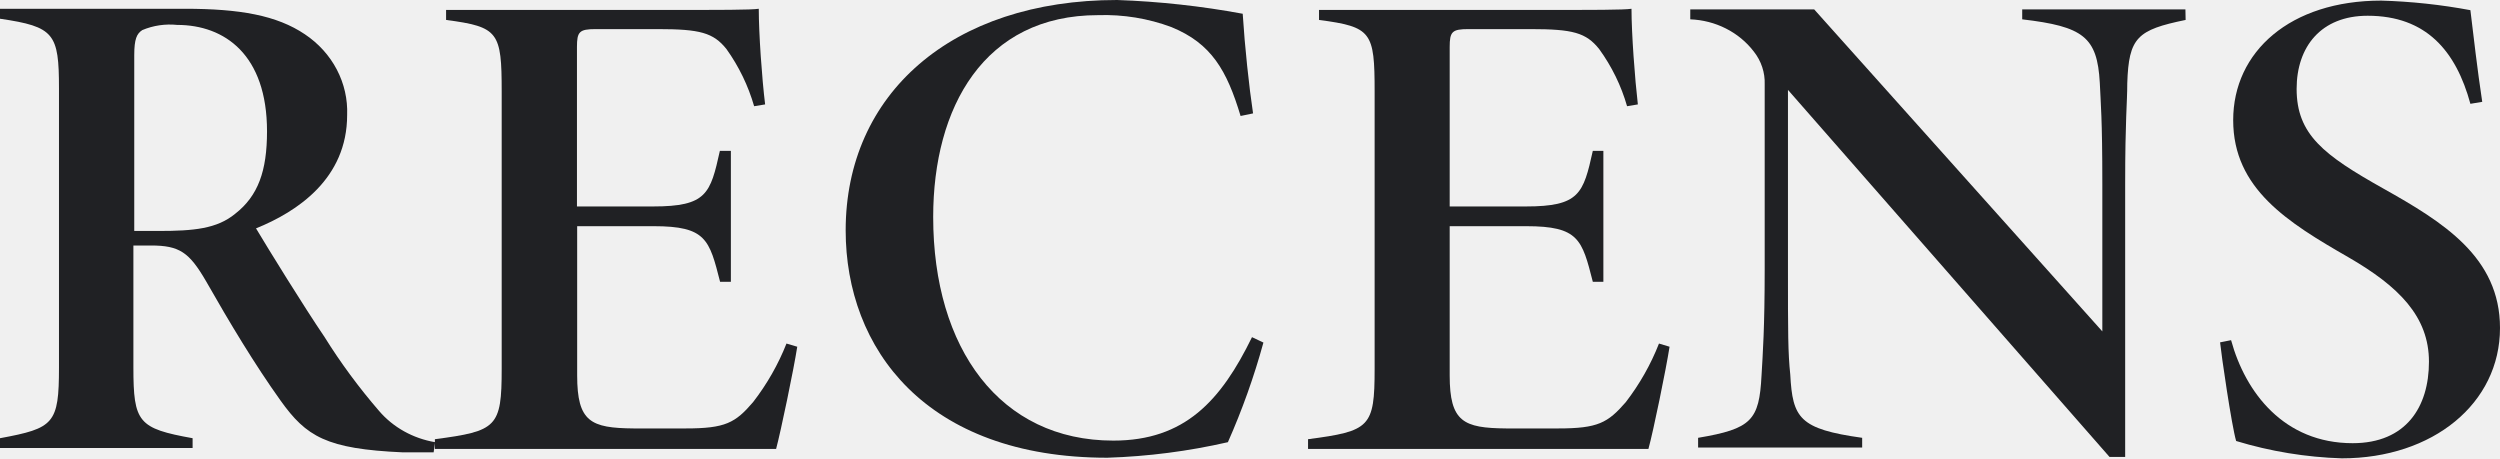
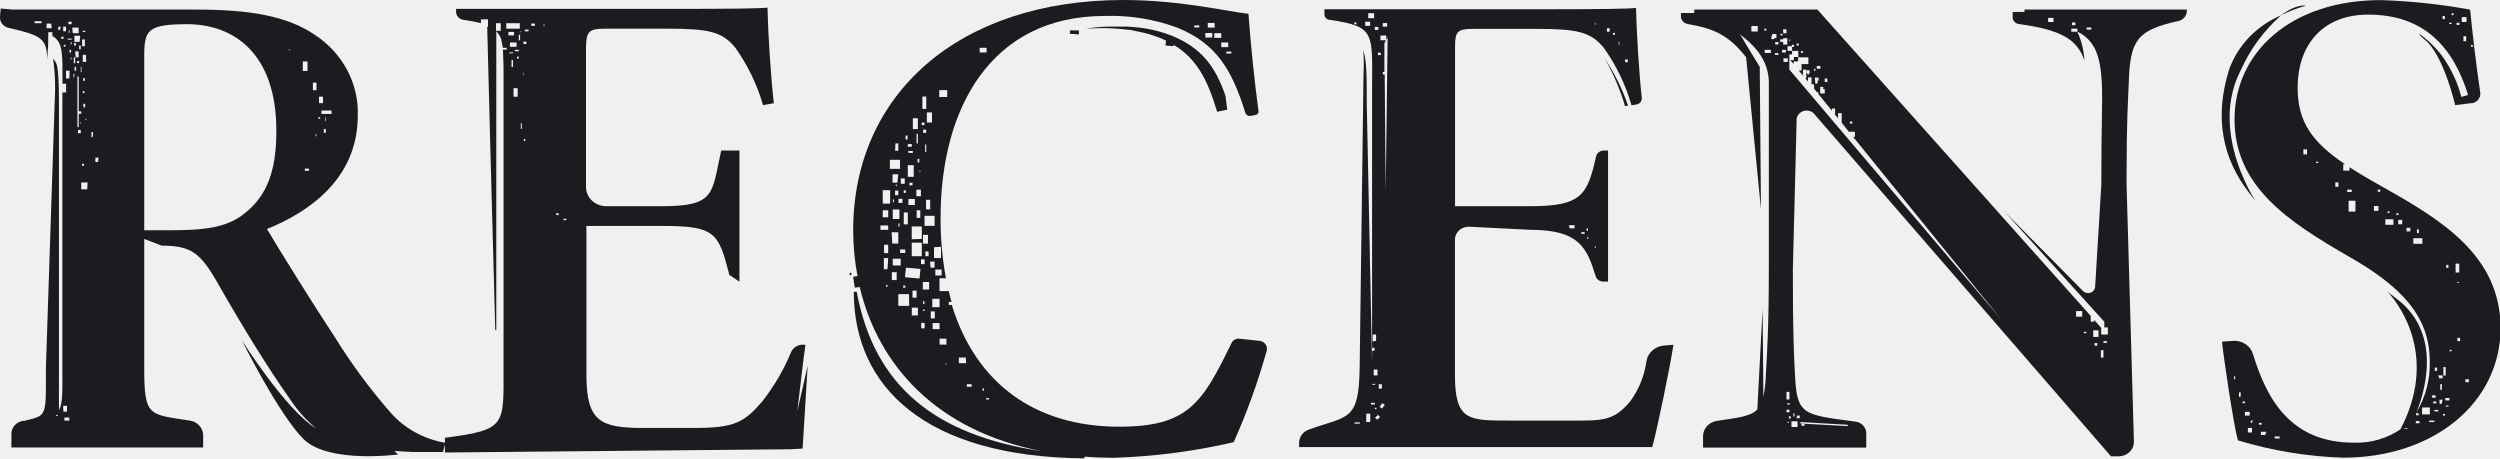
<svg xmlns="http://www.w3.org/2000/svg" width="120" height="22" viewBox="0 0 120 22" fill="none">
-   <path d="M20.814 21.713H19.342C15.658 21.55 14.704 20.957 13.466 19.226C12.228 17.495 11.021 15.486 9.884 13.487C9.082 12.11 8.616 11.784 7.246 11.784H6.403V17.638C6.403 20.278 6.637 20.565 9.245 21.034V21.503H0V21.034C2.588 20.556 2.831 20.345 2.831 17.638V4.247C2.831 1.607 2.608 1.282 0 0.899V0.421H8.869C11.518 0.421 13.284 0.737 14.633 1.645C15.286 2.081 15.814 2.664 16.168 3.34C16.522 4.017 16.692 4.765 16.663 5.519C16.663 8.57 14.278 10.158 12.289 10.962C12.857 11.918 14.583 14.711 15.577 16.175C16.352 17.419 17.228 18.605 18.195 19.724C18.87 20.513 19.826 21.046 20.885 21.225L20.814 21.713ZM7.621 11.086C9.296 11.086 10.412 10.981 11.285 10.264C12.391 9.403 12.817 8.207 12.817 6.303C12.817 2.63 10.787 1.196 8.504 1.196C7.932 1.137 7.355 1.223 6.83 1.444C6.566 1.617 6.444 1.865 6.444 2.65V11.086H7.621Z" fill="#202124" />
-   <path d="M38.268 16.643C38.096 17.753 37.477 20.709 37.253 21.55H20.875V21.082C23.848 20.69 24.081 20.508 24.081 17.705V4.4C24.081 1.53 23.929 1.291 21.412 0.957V0.478H31.56C34.777 0.478 36.015 0.478 36.421 0.421C36.421 1.617 36.574 3.778 36.726 5.012L36.198 5.098C35.918 4.121 35.469 3.193 34.869 2.353C34.239 1.569 33.6 1.397 31.581 1.397H28.597C27.806 1.397 27.694 1.521 27.694 2.257V9.91H31.347C33.925 9.91 34.097 9.297 34.554 7.241H35.082V13.525H34.564C34.047 11.497 33.894 10.857 31.378 10.857H27.704V18.021C27.704 20.25 28.354 20.546 30.414 20.565H32.92C34.818 20.565 35.295 20.297 36.147 19.303C36.816 18.439 37.355 17.493 37.751 16.49L38.268 16.643Z" fill="#202124" />
-   <path d="M60.644 16.443C60.197 18.073 59.628 19.671 58.939 21.225C57.043 21.659 55.105 21.909 53.155 21.971C44.418 21.971 40.592 16.72 40.592 11.057C40.592 4.524 45.666 0 53.622 0C55.646 0.071 57.662 0.292 59.65 0.66C59.751 2.257 59.954 4.161 60.147 5.443L59.548 5.567C58.889 3.377 58.148 2.085 56.23 1.301C55.111 0.883 53.912 0.688 52.709 0.727C47.229 0.727 44.793 5.156 44.793 10.416C44.793 16.73 48 21.149 53.439 21.149C56.869 21.149 58.605 19.236 60.096 16.184L60.644 16.443Z" fill="#202124" />
-   <path d="M80.139 16.643C79.966 17.753 79.357 20.709 79.124 21.55H62.786V21.082C65.759 20.69 65.982 20.508 65.982 17.705V4.4C65.982 1.53 65.84 1.291 63.313 0.957V0.478H73.461C76.678 0.478 77.906 0.478 78.312 0.421C78.312 1.617 78.474 3.778 78.617 5.012L78.099 5.098C77.82 4.119 77.367 3.191 76.759 2.353C76.13 1.569 75.501 1.397 73.472 1.397H70.488C69.696 1.397 69.585 1.521 69.585 2.257V9.91H73.238C75.816 9.91 75.998 9.297 76.455 7.241H76.962V13.525H76.455C75.937 11.497 75.785 10.857 73.258 10.857H69.585V18.021C69.585 20.25 70.244 20.546 72.294 20.565H74.801C76.698 20.565 77.175 20.297 78.038 19.303C78.703 18.438 79.239 17.492 79.631 16.49L80.139 16.643Z" fill="#202124" />
-   <path d="M104.91 0.957C102.586 1.435 102.18 1.798 102.109 3.998C102.109 4.955 102.008 5.672 102.008 8.848V21.933H101.257L85.822 4.314V12.923C85.822 15.964 85.822 16.921 85.933 17.983C86.045 20.068 86.37 20.594 89.384 21.015V21.483H81.509V21.015C84.076 20.584 84.442 20.173 84.553 18.03C84.614 16.978 84.705 15.735 84.705 12.923V4.056C84.727 3.485 84.541 2.925 84.178 2.468C83.827 2.011 83.371 1.635 82.843 1.368C82.316 1.101 81.731 0.951 81.133 0.928V0.45H87.08L100.912 15.907V8.819C100.912 5.644 100.831 4.936 100.79 3.97C100.668 1.77 99.998 1.272 97.066 0.928V0.45H104.9L104.91 0.957Z" fill="#202124" />
-   <path d="M118.579 4.983C117.889 2.449 116.458 0.756 113.647 0.756C111.405 0.756 110.238 2.248 110.238 4.266C110.238 6.457 111.536 7.442 114.398 9.049C117.26 10.656 120 12.339 120 15.744C120 19.36 116.783 22 112.409 22C110.685 21.947 108.977 21.667 107.335 21.168C107.122 20.46 106.615 16.978 106.564 16.433L107.092 16.328C107.782 18.853 109.639 21.273 112.927 21.273C115.494 21.273 116.59 19.532 116.59 17.361C116.59 15.19 115.139 13.745 112.724 12.349C109.811 10.675 107.193 9.058 107.193 5.768C107.193 2.477 109.933 0.029 114.297 0.029C115.735 0.07 117.168 0.224 118.579 0.488C118.721 1.655 118.914 3.357 119.147 4.888L118.579 4.983Z" fill="#202124" />
+   <g clip-path="url(#clip0_83_991)">
+     <path d="M51.786 1.656V1.459H51.355V1.624C51.499 1.627 51.643 1.638 51.786 1.656Z" fill="#1B1C20" />
+     <path d="M56.335 2.216C56.338 2.195 56.338 2.173 56.335 2.152C57.449 2.822 57.963 3.831 58.423 5.364L58.907 5.263C58.878 5.061 58.854 4.836 58.825 4.606C58.341 3.189 57.672 2.312 56.286 1.73C55.726 1.507 55.133 1.364 54.528 1.308L54.102 1.276C53.864 1.276 53.617 1.276 53.365 1.276C52.951 1.275 52.538 1.308 52.13 1.376C52.333 1.376 52.546 1.349 52.764 1.349C53.221 1.346 53.678 1.372 54.13 1.427C54.276 1.427 54.416 1.473 54.557 1.5C54.955 1.571 55.343 1.684 55.715 1.835L55.971 1.95L55.943 2.184L56.335 2.216Z" fill="#1B1C20" />
+     <path d="M38.273 19.729C38.414 18.568 38.559 17.219 38.661 16.554C38.524 16.528 38.382 16.547 38.257 16.608C38.133 16.669 38.035 16.768 37.978 16.889C37.628 17.74 37.159 18.542 36.583 19.275C35.73 20.27 35.25 20.541 33.366 20.541H30.851C28.812 20.541 28.148 20.22 28.148 17.995V10.846H31.811C34.32 10.846 34.495 11.163 35.008 13.195L35.493 13.521V7.226H34.616C34.16 9.286 34.359 9.897 31.786 9.897H29.098C28.845 9.897 28.602 9.803 28.421 9.636C28.24 9.469 28.135 9.241 28.128 9.002V2.244C28.148 1.505 28.264 1.376 29.068 1.376H32.024C34.039 1.376 34.669 1.523 35.299 2.294C35.896 3.138 36.344 4.067 36.626 5.047L37.145 4.955C36.999 3.726 36.864 1.565 36.839 0.367C36.432 0.408 35.212 0.427 31.995 0.427H21.893V0.564C21.892 0.657 21.926 0.747 21.989 0.818C22.053 0.889 22.141 0.935 22.237 0.95C22.523 0.989 22.806 1.042 23.085 1.11V0.927H23.424V1.289H23.386C23.419 2.863 23.666 11.943 23.773 15.843H23.822V1.5C23.95 1.628 24.038 1.787 24.078 1.959V1.707V1.996C24.102 2.088 24.117 2.184 24.136 2.294H24.325V2.381H24.141C24.141 2.634 24.17 2.936 24.17 3.299C24.17 3.661 24.17 3.955 24.17 4.359V17.637C24.17 20.436 24.316 20.624 21.356 21.014V21.252C20.31 21.069 19.368 20.537 18.701 19.752C17.731 18.635 16.856 17.448 16.084 16.201C15.116 14.742 13.376 11.947 12.814 10.993C14.801 10.19 17.174 8.598 17.174 5.542C17.199 4.785 17.023 4.034 16.662 3.358C16.302 2.682 15.768 2.101 15.111 1.67C13.769 0.766 12.015 0.459 9.379 0.459H0.591L0.034 0.408L-0 0.803C-0.009 0.922 0.026 1.04 0.1 1.138C0.173 1.235 0.28 1.305 0.402 1.335C1.938 1.684 2.267 1.835 2.257 2.84C2.301 2.47 2.321 2.098 2.316 1.725C2.316 1.693 2.316 1.665 2.316 1.633V1.546H2.514V1.725C3.038 2.028 2.999 2.597 2.999 4.019H3.173V4.437H2.994V17.618C2.994 18.802 3.018 19.371 2.829 19.683C2.829 19.343 2.829 18.894 2.829 18.256V4.914C2.829 2.799 2.679 3.056 2.548 2.803C2.646 3.487 2.672 4.179 2.626 4.868L2.204 17.632C2.204 20.055 2.267 19.926 1.163 20.201H1.095C0.942 20.228 0.805 20.304 0.705 20.416C0.605 20.528 0.549 20.67 0.547 20.816V21.477H0.736H1.366H9.752V20.908C9.755 20.735 9.691 20.567 9.574 20.435C9.457 20.303 9.293 20.215 9.113 20.188C7.112 19.88 6.923 20.009 6.923 17.605V11.47L7.761 11.791C9.127 11.791 9.592 12.108 10.392 13.489C11.521 15.476 12.785 17.559 13.958 19.215C14.291 19.718 14.701 20.173 15.174 20.564C13.72 19.692 11.603 16.325 11.603 16.325C11.603 16.325 13.362 19.866 14.563 21.069C15.765 22.271 19.117 21.812 19.117 21.812L18.928 21.647L19.81 21.697C20.159 21.697 21.07 21.697 21.264 21.697L21.356 21.335V21.72L37.963 21.564L38.525 21.532L38.768 17.559L38.273 19.729ZM24.035 1.477H23.807V1.115H24.035V1.477ZM1.996 1.115H1.657V1.019H1.996V1.115ZM2.48 1.354H2.238V1.133H2.461L2.48 1.354ZM2.786 19.972H2.689V19.926H2.766L2.786 19.972ZM4.137 5.698V5.763H4.103V5.698H4.137ZM4.137 2.969H3.973V2.629H4.128L4.137 2.969ZM4.055 4.377V4.469H3.973V4.377H4.055ZM3.997 3.882V3.748H4.074V3.882H3.997ZM3.997 4.983H4.089V5.148H4.006L3.997 4.983ZM3.973 1.477H4.099V1.532H3.973V1.477ZM3.943 1.895H4.074V2.216H3.943V1.895ZM3.943 7.859H4.031V7.96H3.943V7.859ZM3.91 3.212V3.464H3.876V3.212H3.91ZM3.876 2.367H3.798V2.184H3.876V2.367ZM3.556 2.184V2.069H3.648V2.184H3.556ZM3.609 2.753V3.033H3.541V2.753H3.609ZM3.609 2.468H3.774V2.753H3.633L3.609 2.468ZM3.701 2.927H3.798V3.028H3.701V2.927ZM3.822 2.01H3.57V1.716H3.847L3.822 2.01ZM3.241 1.854H3.44V1.904H3.265L3.241 1.854ZM3.304 1.583V1.445H3.338V1.583H3.304ZM2.645 1.124H2.844H2.669H2.645ZM2.887 1.436H2.8V1.28H2.907L2.887 1.436ZM2.936 1.854V1.766H3.052V1.863L2.936 1.854ZM3.13 2.239H3.062V2.152H3.154L3.13 2.239ZM3.033 1.5V1.28H3.168V1.5H3.033ZM3.033 19.477H3.217V19.761H3.042L3.033 19.477ZM3.328 20.188H3.091V20.041H3.328V20.188ZM3.328 3.771H3.168V3.395H3.343L3.328 3.771ZM3.328 2.395H3.411V2.523H3.343L3.328 2.395ZM3.425 2.854H3.391V2.776H3.44L3.425 2.854ZM3.425 2.133H3.391V2.037H3.459L3.425 2.133ZM3.425 1.161H3.285V1.042H3.449L3.425 1.161ZM3.469 1.326H3.774V1.592H3.493L3.469 1.326ZM3.556 3.726H3.527V3.542H3.58L3.556 3.726ZM3.58 3.212H3.653V3.395H3.58V3.212ZM3.658 9.704V9.245V9.704ZM3.716 3.671H3.779V5.345H3.9V5.464H3.779V6.098H3.716V3.671ZM3.876 5.873V5.932H3.847V5.873H3.876ZM3.876 6.396H3.745V6.24H3.876V6.396ZM4.186 9.089H3.9V8.759H4.205L4.186 9.089ZM4.452 6.579H4.389V6.341H4.472L4.452 6.579ZM4.709 7.772H4.578V7.566H4.728L4.709 7.772ZM15.639 6.373H15.542V6.194H15.639V6.373ZM15.639 5.822H15.61V5.634H15.639V5.822ZM15.915 5.469H15.43V5.304H15.915V5.469ZM15.309 4.639H15.503V4.951H15.314L15.309 4.639ZM15.28 5.625H15.367V5.698H15.28V5.625ZM15.183 6.543H15.149V6.423H15.183V6.543ZM15.019 3.969H15.193V4.331H15.019V3.969ZM14.839 8.199H14.631V8.093H14.815L14.839 8.199ZM14.534 2.95H14.762V3.409H14.534V2.95ZM13.866 2.358H13.899V2.423H13.866V2.358ZM11.743 10.241C10.876 10.947 9.762 11.053 8.095 11.053H6.923V2.615C6.923 1.835 7.044 1.583 7.311 1.409C7.577 1.234 8.066 1.161 8.977 1.161C11.259 1.161 13.265 2.597 13.265 6.272C13.265 8.171 12.838 9.378 11.743 10.241ZM24.301 1.376V1.115H24.95V1.376H24.301ZM24.708 2.39H24.907V2.459H24.708V2.39ZM24.476 2.248V2.037H24.795V2.248H24.476ZM24.403 1.532H24.674V1.698H24.403V1.532ZM24.626 3.212H24.553V2.886H24.626V3.212ZM24.626 2.56H24.442V2.514H24.626V2.56ZM24.849 4.643H24.65V4.235H24.849V4.643ZM24.902 2.808H24.815V2.721H24.902V2.808ZM24.965 1.936H24.902V1.665H24.965V1.936ZM25.047 6.189H24.999V5.919H25.047V6.189ZM25.047 1.542H24.955V1.519H25.047V1.542ZM25.125 3.588H25.101V3.487H25.125V3.588ZM25.212 6.772H25.144V6.676H25.212V6.772ZM25.265 2.111H25.125V1.996H25.265V2.111ZM25.362 1.505H25.193V1.422H25.377L25.362 1.505ZM25.677 1.239H25.503V1.133H25.677V1.239ZM26.162 1.216H26.065V1.188H26.162V1.216ZM26.811 10.323H26.699V10.232H26.811V10.323ZM27.184 10.571H27.048V10.502H27.184V10.571Z" fill="#1B1C20" />
+     <path d="M109.492 0.734C109.87 0.541 110.27 0.387 110.684 0.275C110.684 0.275 110.247 0.161 109.492 0.734Z" fill="#1B1C20" />
+     <path d="M114.419 9.002C113.799 8.653 113.251 8.337 112.776 8.025V8.19H112.476V7.882H112.558C111.008 6.836 110.286 5.873 110.286 4.212C110.286 2.198 111.449 0.702 113.678 0.702C116.332 0.702 117.747 2.23 118.469 4.556L118.144 4.652C117.996 4.078 117.759 3.528 117.442 3.019C116.846 1.991 115.533 1.184 116.42 1.932C117.306 2.68 117.849 5.047 117.849 5.047L118.585 4.955H118.653C118.779 4.935 118.891 4.869 118.965 4.771C119.039 4.673 119.07 4.551 119.05 4.432C118.842 3.019 118.672 1.532 118.566 0.463C117.156 0.205 115.728 0.052 114.293 0.005C109.976 5.68521e-05 107.258 2.505 107.258 5.735C107.258 8.965 109.855 10.645 112.752 12.319C115.175 13.696 116.628 15.136 116.628 17.329C116.657 18.191 116.436 19.043 115.989 19.793C116.289 19.064 117.335 16.095 115.058 14.356C114.855 14.205 114.709 14.086 114.598 13.994C115.286 14.742 116.996 17.206 115.223 20.605C114.574 21.051 113.786 21.277 112.985 21.248C110.005 21.248 108.823 19.243 108.14 16.985C108.079 16.791 107.95 16.623 107.773 16.509C107.596 16.396 107.384 16.343 107.171 16.361L106.657 16.398C106.701 16.953 107.215 20.431 107.418 21.137C109.054 21.634 110.754 21.913 112.471 21.968C116.831 21.968 120.029 19.325 120.029 15.719C120 12.287 117.243 10.585 114.419 9.002ZM118.6 2.156H118.697V2.244H118.614L118.6 2.156ZM118.377 1.978H118.246V1.739H118.377V1.978ZM118.164 0.821H118.392V1.055H118.164V0.821ZM117.917 1.092H118.052V1.198H117.917V1.092ZM117.679 0.633H117.767V0.725H117.679V0.633ZM117.563 1.092H117.679V1.156H117.563V1.092ZM117.243 0.771H117.355V0.918H117.243V0.771ZM110.737 7.41H110.562V7.167H110.737V7.41ZM111.275 7.823H111.173V7.763H111.275V7.823ZM112.243 8.965H112.098V8.754H112.243V8.965ZM112.665 9.213V9.103H112.883V9.213H112.665ZM113.062 10.158H112.733V9.635H113.062V10.158ZM114.167 10.126H113.949V9.887H114.167V10.126ZM114.254 9.208H114.133V9.103H114.254V9.208ZM116.013 11.011H116.105V11.186H116.013V11.011ZM114.603 10.149H114.7V10.222H114.603V10.149ZM114.884 10.791H114.496V10.525H114.884V10.791ZM115.029 10.332V10.232H115.126V10.314L115.029 10.332ZM115.305 10.764H115.116V10.553H115.305V10.764ZM115.698 11.108H115.514V10.934H115.698V11.108ZM116.274 11.704H115.838V11.434H116.274V11.704ZM107.287 18.206H107.234V18.059H107.287V18.206ZM107.549 19.045H107.471V18.834H107.554L107.549 19.045ZM107.757 19.353H107.646V19.27H107.757V19.353ZM107.757 19.77H107.985V19.949H107.757V19.77ZM108.096 20.757H107.898V20.541H108.096V20.757ZM108.096 20.298H108.038V20.188H108.135L108.096 20.298ZM108.426 20.298H108.557V20.385H108.426V20.298ZM108.731 20.881H108.523V20.725H108.784L108.731 20.881ZM109.424 21.046H109.182V20.949H109.424V21.046ZM115.567 20.587H115.412V20.555H115.567V20.587ZM117.418 12.714H117.524V12.861H117.418V12.714ZM117.282 17.618H117.393V18.027H117.282V17.618ZM117.035 18.018H117.243V18.16H117.079L117.035 18.018ZM117.209 18.43V18.71H117.132V18.444L117.209 18.43ZM116.87 17.646H116.982V17.802H116.87V17.646ZM116.725 18.977H116.909V19.096H116.759L116.725 18.977ZM116.943 19.27V19.362H116.793V19.27H116.943ZM115.974 19.83H116.095V19.935H115.974V19.83ZM116.134 20.316H115.959V20.211H116.134V20.316ZM116.26 19.559H116.633V19.89H116.26V19.559ZM116.851 20.257H116.599V20.188H116.851V20.257ZM117.035 19.747H116.851V19.674H117.035V19.747ZM117.2 19.385H117.098V19.188H117.243L117.2 19.385ZM117.364 19.945H117.263V19.871H117.364V19.945ZM117.529 19.518H117.398V19.467H117.529V19.518ZM117.573 19.22H117.374V19.105H117.573V19.22ZM117.679 16.861H117.582V16.793H117.679V16.861ZM117.868 12.654H118.043V13.081H117.868V12.654ZM117.946 13.535H118.033V13.576H117.946V13.535ZM118.086 16.37H117.955V16.219H118.086V16.37ZM118.338 18.339V18.206H118.503V18.352L118.338 18.339Z" fill="#1B1C20" />
+     <path d="M107.554 3.377C107.997 2.377 108.657 1.477 109.492 0.734C108.913 0.981 108.395 1.337 107.967 1.78C107.54 2.223 107.213 2.745 107.006 3.313C106.25 5.676 106.711 7.667 107.975 9.277C109.24 10.888 105.742 6.882 107.554 3.377Z" fill="#1B1C20" />
+     <path d="M86.106 2.886H85.936L86.091 3.074V2.946H86.309V2.735H86.106V2.886Z" fill="#1B1C20" />
+     <path d="M97.176 0.574H96.609V0.84C96.611 0.916 96.641 0.989 96.694 1.046C96.747 1.103 96.82 1.141 96.9 1.152C98.838 1.427 99.681 1.822 100.054 2.9C100.026 2.426 99.912 1.96 99.715 1.523H99.424V1.376H99.715V1.514C100.543 1.941 100.815 2.647 100.887 3.964C100.931 4.937 100.863 5.698 100.863 8.873L100.567 13.764C100.564 13.827 100.541 13.888 100.501 13.938C100.462 13.989 100.407 14.027 100.345 14.049C100.282 14.07 100.215 14.074 100.15 14.059C100.085 14.044 100.027 14.012 99.981 13.966L96.217 10.158L101.008 15.444V15.714H101.178V16.058H100.858V15.737L100.519 15.357V15.439H100.354V15.164L87.235 0.459H81.324V0.624H80.685V0.785C80.684 0.872 80.717 0.957 80.776 1.024C80.835 1.091 80.918 1.137 81.009 1.152C82.264 1.372 82.947 1.661 83.8 2.73C83.806 2.737 83.811 2.744 83.814 2.753L84.526 10.043L84.468 3.212L83.771 2.065C83.7 1.918 83.612 1.78 83.509 1.652C83.845 1.884 84.141 2.164 84.386 2.482C84.745 2.942 84.928 3.503 84.904 4.074V12.916C84.904 15.737 84.817 16.976 84.759 18.031C84.749 18.373 84.711 18.714 84.643 19.05L84.604 14.833C84.604 14.833 84.4 18.683 84.352 19.655C84.032 19.986 83.456 20.046 82.414 20.201C82.228 20.228 82.057 20.317 81.934 20.453C81.812 20.588 81.745 20.762 81.746 20.94V21.486H89.58V20.793C89.58 20.658 89.528 20.526 89.433 20.424C89.339 20.322 89.208 20.256 89.066 20.238C86.547 19.903 86.246 19.935 86.159 17.981C86.101 16.921 86.057 15.957 86.057 12.934L86.237 5.818C86.224 5.714 86.249 5.609 86.309 5.52C86.368 5.432 86.457 5.365 86.562 5.331C86.666 5.297 86.78 5.299 86.884 5.335C86.988 5.37 87.076 5.439 87.133 5.529L101.328 21.904H101.696C101.794 21.904 101.89 21.885 101.98 21.85C102.069 21.814 102.151 21.762 102.219 21.696C102.287 21.63 102.341 21.552 102.376 21.466C102.412 21.381 102.43 21.289 102.428 21.197L102.074 8.809C102.074 5.639 102.147 4.909 102.181 3.964C102.244 1.89 102.602 1.445 104.574 1.005C104.683 0.979 104.781 0.92 104.851 0.838C104.922 0.755 104.963 0.652 104.967 0.546V0.459H97.176V0.574ZM88.795 5.832H88.911V5.928H88.795V5.832ZM87.588 3.771H87.714V3.937H87.588V3.771ZM87.588 4.276V4.487H87.37V4.276V4.171H87.516V4.276H87.588ZM87.206 3.166H87.38V3.299H87.206V3.166ZM87.114 3.863V3.726H87.293V3.863H87.244V4.01H87.128V3.863H87.114ZM87.08 3.294H87.138V3.404H87.08V3.294ZM86.692 3.519V3.372H86.862V3.519H86.818V3.583H86.765V3.519H86.692ZM86.44 2.459H86.547V2.533H86.44V2.459ZM86.237 2.088H86.338V2.184H86.237V2.088ZM85.999 2.152H86.111V2.253H85.999V2.152ZM85.888 1.9H85.931V1.964H85.888V1.9ZM85.583 1.409H85.752V1.597H85.602L85.583 1.409ZM85.462 1.624H85.563V1.698H85.462V1.624ZM84.371 1.514H84.066V1.248H84.371V1.514ZM84.686 1.376H84.783V1.468H84.696L84.686 1.376ZM85.001 2.542H84.706V2.39H85.001V2.542ZM85.151 1.877H85.03V1.725H85.059V1.633H85.268V1.835H85.151V1.877ZM85.365 2.634H85.2V2.546H85.365V2.634ZM85.365 2.134H85.21V2.019H85.365V2.134ZM85.447 1.89H85.592V1.835H85.791V2.138H85.592V2.01H85.447V1.89ZM85.539 2.395H85.723V2.519H85.539V2.395ZM85.607 2.799H85.815V2.973H85.607V2.799ZM85.752 18.811H85.893V19.174H85.752V18.811ZM85.907 19.353V19.417H85.796V19.353H85.907ZM85.762 19.665H85.893V19.789H85.752L85.762 19.665ZM85.868 20.293H85.801V20.243H85.868V20.293ZM85.956 20.091H85.868V19.981H85.956V20.091ZM86.615 20.436H86.469V20.348H86.615V20.436ZM86.421 20.257L88.693 20.39V20.454L86.421 20.33V20.257ZM86.256 19.945H86.387V20.073H86.237L86.256 19.945ZM86.082 19.834H86.135V19.991H86.082V19.834ZM86.28 20.224V20.495H85.99V20.224H86.28ZM88.218 6.088L85.888 3.336V2.799V2.611H86.019V2.441H85.801V2.216H86.019V2.441H86.319V2.753H86.803V3.074H86.474V3.381H86.338L86.542 3.629V3.34H86.702V3.753H86.653L86.784 3.914V3.716H86.954V4.047H87.075V4.253L87.215 4.428H87.283V4.515L87.932 5.313V5.208H88.087V5.464H88.053L88.228 5.68V5.432H88.402V5.891L88.766 6.35V6.322H89.037V6.57H88.95L96.072 15.347L88.218 6.088ZM99.947 15.2H99.652V14.93H99.947V15.2ZM100.146 15.99H100.025V15.93H100.146V15.99ZM100.669 16.591H100.538V16.467H100.669V16.591ZM100.727 16.173H100.475V15.857H100.727V16.173ZM100.965 17.164H100.844V16.811H100.965V17.164ZM101.129 16.458H100.965V16.375H101.129V16.458ZM100.161 1.317H100.383V1.422H100.161V1.317ZM99.904 1.152H99.952H99.904ZM99.453 1.078H99.618V1.211H99.453V1.078ZM98.31 0.858H98.567V1.055H98.31V0.858Z" fill="#1B1C20" />
+     <path d="M40.865 13.095H40.783V13.205H40.865V13.095Z" fill="#1B1C20" />
+     <path d="M60.458 16.361L59.489 16.256C59.412 16.249 59.335 16.265 59.268 16.301C59.202 16.337 59.148 16.392 59.116 16.458C57.715 19.339 57.042 20.481 53.723 20.481C49.649 20.481 46.829 18.371 45.686 14.636H45.541V14.489H45.676C45.628 14.319 45.579 14.15 45.541 13.975H45.095V13.356H45.405C45.229 12.397 45.143 11.425 45.148 10.452C45.148 5.189 47.571 0.766 53.021 0.766C54.219 0.726 55.413 0.919 56.529 1.335C58.384 2.097 59.13 3.34 59.775 5.409C59.791 5.462 59.827 5.507 59.876 5.535C59.926 5.563 59.985 5.572 60.041 5.561L60.274 5.515C60.315 5.507 60.352 5.485 60.377 5.453C60.402 5.42 60.414 5.38 60.409 5.341C60.23 4.019 60.036 2.193 59.925 0.661C59.009 0.574 56.684 0 53.927 0C46.025 0 40.953 4.519 40.953 11.053C40.953 11.791 41.023 12.528 41.161 13.255L40.953 13.283L41.03 13.806L41.267 13.778C42.149 17.522 44.95 20.688 50.027 21.66C44.882 20.899 41.97 18.541 41.122 14.008H40.982C40.982 18.536 44.373 21.94 52.052 22V21.922C52.503 21.954 52.972 21.973 53.457 21.973C55.399 21.914 57.33 21.663 59.217 21.225C59.855 19.798 60.384 18.331 60.802 16.834C60.816 16.781 60.818 16.726 60.808 16.673C60.798 16.619 60.776 16.568 60.743 16.523C60.711 16.479 60.668 16.441 60.619 16.413C60.57 16.385 60.515 16.367 60.458 16.361ZM59.106 2.569H58.864V2.478H59.106V2.569ZM58.621 2.037H58.956V2.262H58.621V2.037ZM58.621 1.817H58.287V1.592H58.621V1.817ZM57.972 1.101H58.302V1.326H57.972V1.101ZM57.856 1.583H58.19V1.803H57.856V1.583ZM57.323 1.22H57.565V1.317H57.323V1.22ZM45.1 14.342V14.746H44.751V14.342H45.1ZM45.197 13.223H44.896V12.938H45.197V13.223ZM45.168 11.847V12.388H44.833V11.865L45.168 11.847ZM47.023 2.294H47.357V2.519H47.023V2.294ZM45.085 4.327H45.468V4.657H45.085V4.327ZM44.862 10.842H44.378V10.36H44.862V10.842ZM44.46 7.295H44.407V6.933H44.46V7.295ZM44.649 9.589V10.048H44.451V9.589H44.649ZM44.455 6.377H44.31V6.221H44.455V6.377ZM44.417 12.071H44.572V12.296H44.417V12.071ZM44.305 11.695V11.273H44.543V11.695H44.305ZM44.489 5.396H44.736V5.882H44.489V5.396ZM44.276 4.634H44.46V5.23H44.276V4.634ZM44.242 5.882H44.373V6.006H44.242V5.882ZM43.913 9.552V9.841H43.603V9.552H43.913ZM43.651 8.896V8.772H43.801V8.896H43.651ZM43.763 11.649H44.247V12.296H43.763V11.649ZM43.763 11.484V10.869H44.247V11.47L43.763 11.484ZM44 10.461V10.094H44.174V10.456L44 10.461ZM44.203 9.419H43.986V9.103H44.203V9.419ZM44.141 8.185H44.174V8.259H44.141V8.185ZM44.126 7.8H44.044V7.625H44.126V7.8ZM44.058 6.423V6.882H43.995V6.423H44.058ZM43.816 5.676H44.058V6.194H43.816V5.676ZM43.574 6.919H43.767V7.043H43.574V6.919ZM43.816 7.249V7.341H43.603V7.249H43.816ZM43.574 7.928H43.859V8.488H43.574V7.928ZM43.206 12.145V11.975H43.453V12.145H43.206ZM43.356 13.705H43.453V13.81H43.356V13.705ZM43.118 9.149V9.369H42.963V9.149H43.118ZM42.992 8.919V8.86H43.06V8.919H42.992ZM43.075 8.768H42.842V8.364H43.118L43.075 8.768ZM42.91 9.571V9.713H42.861V9.571H42.91ZM42.852 10.053H43.172V10.511H42.852V10.053ZM43.128 9.741V9.543H43.317V9.741H43.128ZM43.128 10.722H43.176V10.878H43.118L43.128 10.722ZM43.234 12.42V12.741H42.852V12.42H43.234ZM43.38 10.768V10.199H43.574V10.768H43.38ZM43.38 9.259V9.135H43.482V9.259H43.38ZM43.467 6.506H43.564V6.694H43.467V6.506ZM43.239 8.566H43.428V8.823H43.239V8.566ZM42.983 6.882H43.118V7.235H42.963L42.983 6.882ZM42.716 7.671H43.201V8.107H42.716V7.671ZM42.261 10.823H42.634V11.034H42.261V10.823ZM42.6 13.76H42.532V13.677H42.6V13.76ZM42.6 12.92H42.425V12.388H42.634L42.6 12.92ZM42.634 12.149H42.435V11.746H42.634V12.149ZM42.634 10.429H42.372V10.094H42.634V10.429ZM42.726 9.773H42.372V9.13H42.726V9.773ZM42.798 11.149H43.118V11.691H42.828L42.798 11.149ZM43.041 13.443H42.808V13.067H43.041V13.443ZM43.642 14.682H43.118V14.118H43.632L43.642 14.682ZM44.058 15.141H43.767V14.769H44.058V15.141ZM43.801 14.287V13.948H43.995V14.287H43.801ZM44.136 13.37L43.438 13.306L43.486 12.847L44.184 12.911L44.136 13.37ZM44.208 12.452H44.383V12.677H44.208V12.452ZM44.31 14.453H44.373V14.595H44.31V14.453ZM44.383 15.76H44.218V15.499H44.383V15.76ZM44.383 14.921H44.3V14.856H44.383V14.921ZM44.596 13.897H44.295V13.535H44.596V13.897ZM44.644 12.558H44.858V12.847H44.669L44.644 12.558ZM44.678 14.948H44.872V15.283H44.678V14.948ZM45.1 15.797H44.766V15.508H45.1V15.797ZM45.1 16.256H45.429V16.54H45.1V16.256ZM45.453 17.485H45.356V17.458H45.453V17.485ZM46.374 17.435H46.025V17.16H46.359L46.374 17.435ZM46.64 18.564H46.408V18.44H46.64V18.564ZM47.231 18.752H47.164V18.642H47.231V18.752ZM47.478 19.174H47.328V19.11H47.478V19.174Z" fill="#1B1C20" />
+     <path d="M78.146 5.07C77.877 4.279 77.502 3.523 77.032 2.822C77.445 3.541 77.77 4.303 78.001 5.093L78.146 5.07Z" fill="#1B1C20" />
+     <path d="M79.939 16.581C79.72 16.585 79.51 16.661 79.345 16.796C79.179 16.931 79.069 17.116 79.033 17.32C78.939 18.02 78.67 18.689 78.248 19.27C77.395 20.266 76.915 20.188 75.031 20.188H72.536C70.491 20.188 69.837 20.22 69.837 17.99V11.507C69.837 11.422 69.855 11.338 69.891 11.259C69.926 11.181 69.978 11.111 70.044 11.052C70.109 10.994 70.186 10.949 70.271 10.92C70.355 10.89 70.445 10.878 70.535 10.883L73.442 11.03C75.806 11.03 76.165 11.883 76.591 13.255C76.614 13.331 76.662 13.397 76.729 13.444C76.795 13.491 76.876 13.517 76.959 13.517H77.187V7.226H76.983C76.896 7.226 76.812 7.255 76.744 7.306C76.676 7.358 76.629 7.43 76.61 7.511C76.198 9.346 75.922 9.897 73.481 9.897H69.842V2.244C69.842 1.505 69.954 1.386 70.743 1.386H73.708C75.728 1.386 76.358 1.532 76.988 2.303C77.587 3.145 78.034 4.076 78.311 5.056L78.548 5.015C78.626 5.003 78.696 4.964 78.743 4.905C78.791 4.846 78.813 4.772 78.805 4.698C78.669 3.437 78.553 1.487 78.529 0.381C78.122 0.427 76.901 0.445 73.684 0.445H63.573V0.697C63.574 0.76 63.598 0.819 63.642 0.866C63.685 0.912 63.745 0.942 63.81 0.95C66.068 1.276 65.86 1.588 65.86 4.359V16.696H65.976V16.838H65.86V17.472L65.603 4.896C65.603 3.652 65.603 2.904 65.438 2.432C65.492 3.129 65.438 3.349 65.438 4.377L65.264 17.646C65.23 20.243 64.707 19.94 62.841 20.614C62.701 20.659 62.579 20.744 62.492 20.858C62.406 20.971 62.358 21.108 62.357 21.248V21.459H63.001H79.309C79.541 20.614 80.157 17.66 80.326 16.549L79.939 16.581ZM76.547 11.833H76.605V11.888H76.547V11.833ZM76.237 11.461H76.184V11.383H76.237V11.461ZM76.155 10.961H76.218V11.08H76.155V10.961ZM75.879 11.145H76.063V11.227H75.927L75.879 11.145ZM75.307 10.81H75.578V10.961H75.346L75.307 10.81ZM78.005 2.854H78.132V2.987H78.005V2.854ZM77.7 2H77.729V2.156H77.7V2ZM77.424 1.578H77.511V1.675H77.424V1.578ZM77.133 1.354H77.264V1.519H77.133V1.354ZM76.547 1.129H76.615V1.17H76.547V1.129ZM65.109 1.165H65.002V1.078H65.109V1.165ZM65.269 20.335H65.022V20.275H65.269V20.335ZM66.373 1.106H66.582V1.28H66.373V1.106ZM65.99 1.294H66.16V1.436H65.99V1.294ZM66.276 2.643H66.141V2.528H66.276V2.643ZM66.33 18.44V18.655H66.18V18.44H66.33ZM66.18 18.986H66.131H66.18ZM65.768 1.243H65.53V1.042H65.768V1.243ZM65.676 0.872V0.633H65.957V0.872H65.676ZM65.889 16.384V16.058H66.053V16.366L65.889 16.384ZM65.937 17.738H66.121V18.018H65.937V17.738ZM65.874 18.426H66.005V18.472H65.874V18.426ZM65.957 18.797V18.875V18.811V18.797ZM65.772 20.257H65.579V19.857H65.772V20.257ZM65.99 19.417H65.806V19.339H65.99V19.417ZM65.99 19.573H66.073V19.637H65.99V19.573ZM66.107 20.146L66 20.05L66.141 19.917L66.242 20.018L66.107 20.146ZM66.339 19.61L66.218 19.532L66.349 19.353L66.47 19.431L66.339 19.61ZM66.514 9.195L66.465 3.57H66.373V3.455H66.451V2.078L66.528 1.932H66.262V1.707H66.543V1.913L66.606 1.799L66.514 9.195Z" fill="#1B1C20" />
+   </g>
+   <defs>
+     <clipPath id="clip0_83_991">
+       <rect width="120" height="22" fill="white" />
+     </clipPath>
+   </defs>
</svg>
